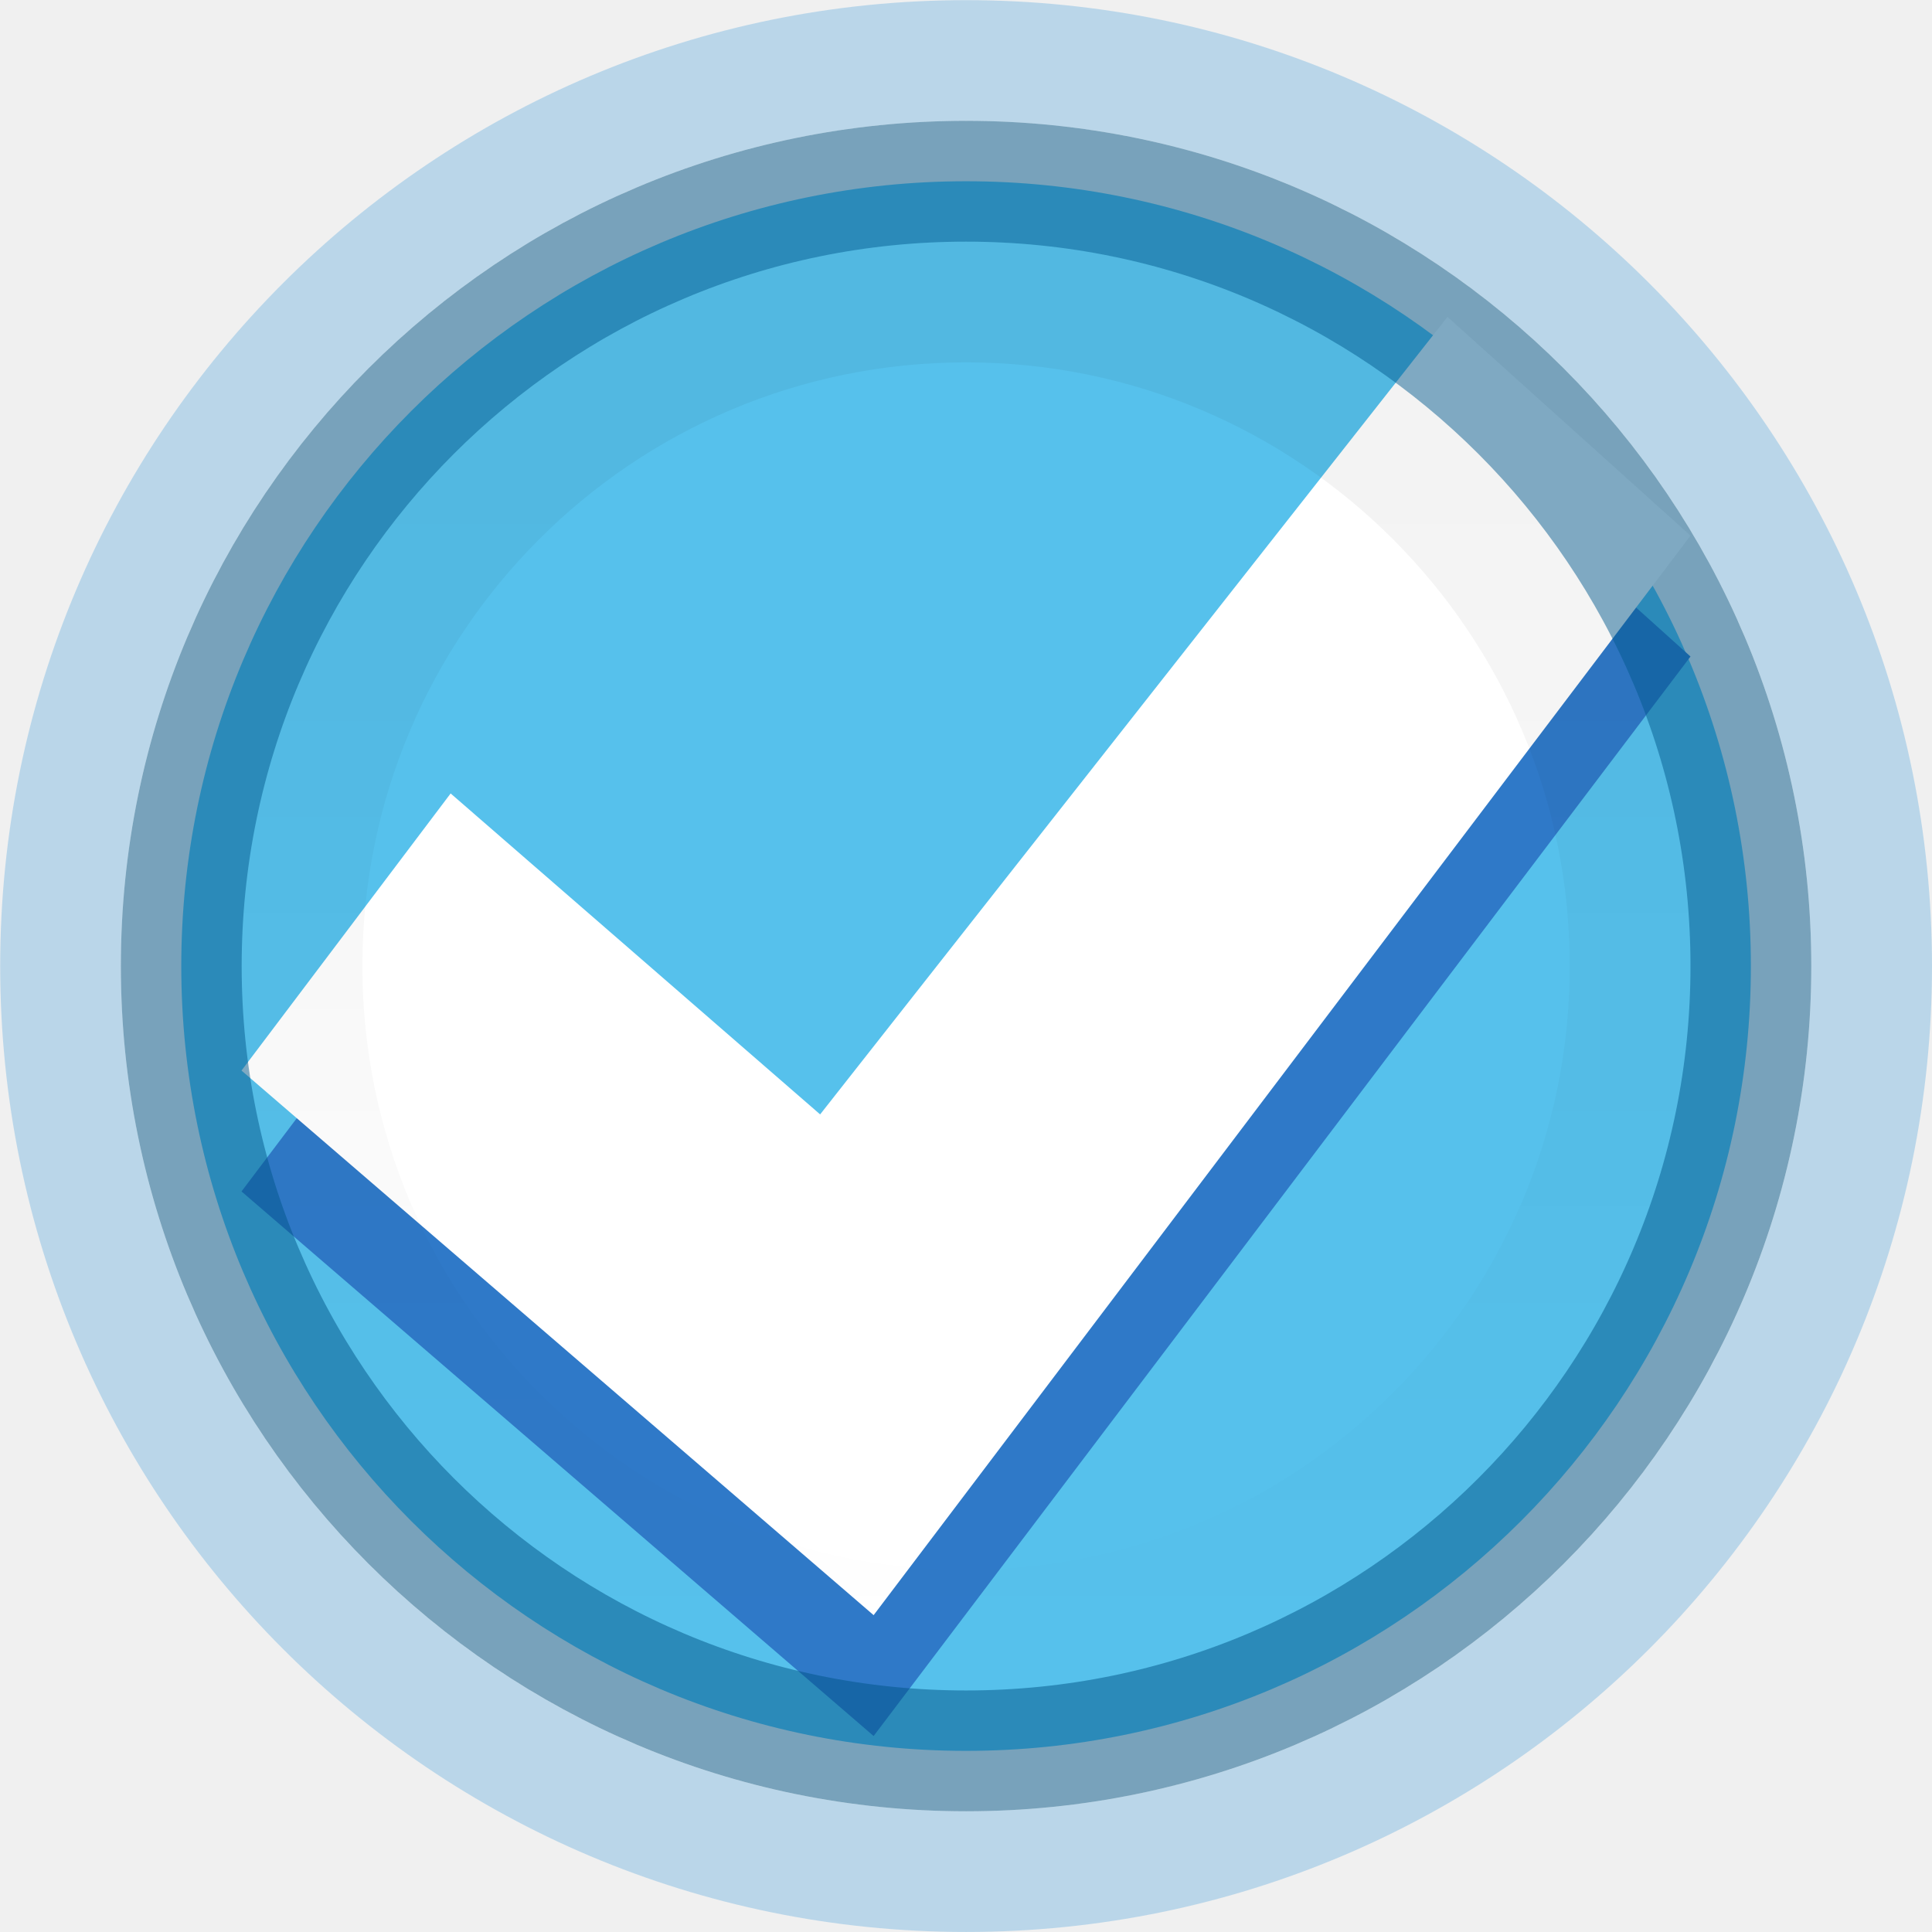
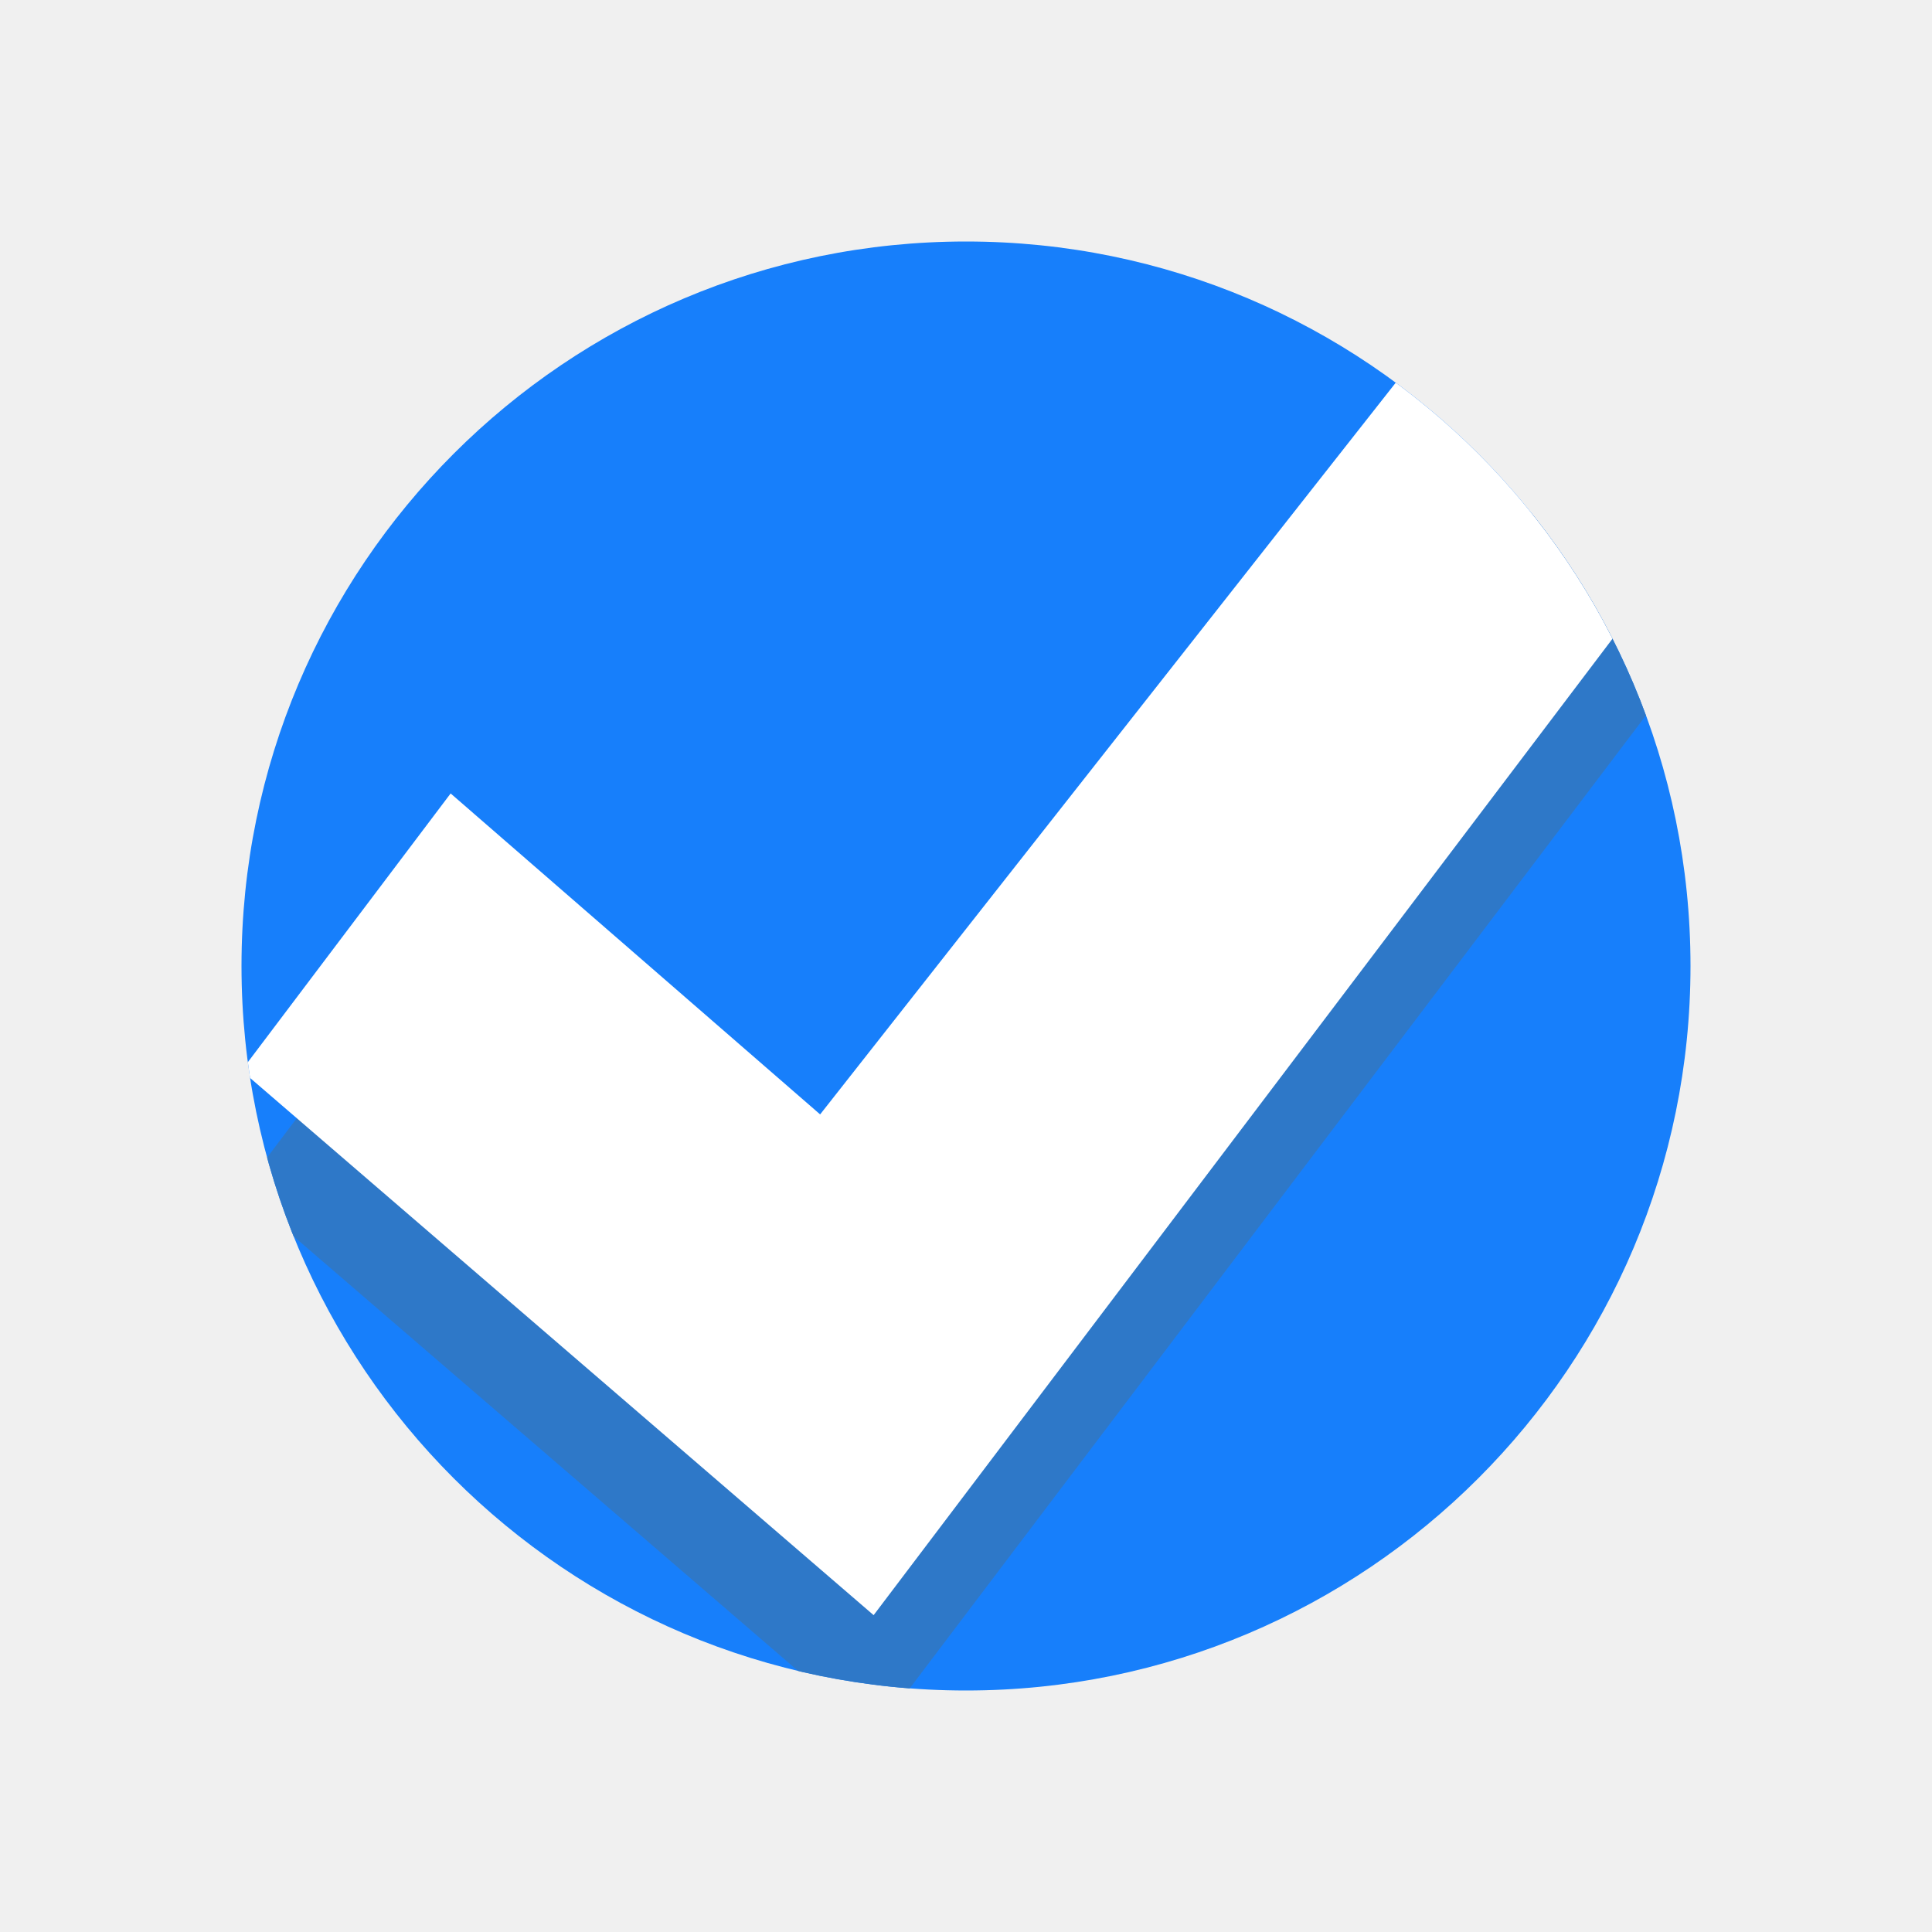
<svg xmlns="http://www.w3.org/2000/svg" xmlns:xlink="http://www.w3.org/1999/xlink" version="1.1" width="32" height="32" id="svg7539">
  <defs id="defs7541">
+     <linearGradient id="linearGradient4166">
+       <stop id="stop4168" style="stop-color:#157efb;stop-opacity:1" offset="0" />
+       <stop id="stop4170" style="stop-color:#3689e6;stop-opacity:1" offset="1" />
+     </linearGradient>
    <linearGradient id="linearGradient4929-9-0-03-2-2-2-3-9-7-3-7-7-2-6-3-4-7-3-2-9">
      <stop id="stop4931-7-3-3-9-6-4-6-1-9-5-2-4-0-3-4-8-9-6-1-9" style="stop-color:#ffffff;stop-opacity:1" offset="0" />
      <stop id="stop4933-0-1-2-7-9-6-0-7-8-0-4-1-4-6-6-1-0-2-6-2" style="stop-color:#ffffff;stop-opacity:0" offset="1" />
    </linearGradient>
    <linearGradient x1="292.857" y1="211.076" x2="292.857" y2="233.827" id="linearGradient3009-7-5" xlink:href="#linearGradient4695-1-4-3-5-0-3-4" gradientUnits="userSpaceOnUse" gradientTransform="matrix(0.04100307,0,0,0.4432235,-20.92924,-88.50871)" />
    <linearGradient id="linearGradient4695-1-4-3-5-0-3-4">
      <stop id="stop4697-9-9-7-0-1-3-6" style="stop-color:#000000;stop-opacity:1" offset="0" />
      <stop id="stop4699-5-8-9-0-4-9-8" style="stop-color:#000000;stop-opacity:0" offset="1" />
    </linearGradient>
    <linearGradient xlink:href="#linearGradient27416-1-34" id="linearGradient8022-0" gradientUnits="userSpaceOnUse" gradientTransform="matrix(0.8047894,0,0,0.6016574,-516.8183,-396.0804)" x1="731.057" y1="654.815" x2="731.057" y2="619.307" />
    <linearGradient id="linearGradient27416-1-34">
      <stop offset="0" style="stop-color:#55c1ec;stop-opacity:1" id="stop27420-2-24" />
      <stop offset="1" style="stop-color:#3689e6;stop-opacity:1" id="stop27422-3-0" />
    </linearGradient>
-     <linearGradient xlink:href="#linearGradient27416-1-34" id="linearGradient3798" gradientUnits="userSpaceOnUse" gradientTransform="matrix(0.8047894,0,0,0.6016574,-516.8183,-396.0804)" x1="731.057" y1="654.815" x2="731.057" y2="619.307" />
-     <linearGradient xlink:href="#linearGradient4695-1-4-3-5-0-3-4" id="linearGradient3800" gradientUnits="userSpaceOnUse" gradientTransform="matrix(0.04100307,0,0,0.4432235,-20.92924,-88.50871)" x1="292.857" y1="211.076" x2="292.857" y2="233.827" />
+     <clipPath clipPathUnits="userSpaceOnUse" id="clipPath3803">
+       <path transform="matrix(1.04703,0,0,1.04703,-0.1683167,-1.712872)" d="m 13.532,9.277 a 5.73,5.73 0 1 1 -11.461,0 5.73,5.73 0 1 1 11.461,0 z" id="path3805" style="opacity:0.99;color:#000000;fill:url(#linearGradient3807);fill-opacity:1;fill-rule:nonzero;stroke:none;stroke-width:0.882;marker:none;visibility:visible;display:inline;overflow:visible;enable-background:accumulate" />
+     </clipPath>
+     <linearGradient xlink:href="#linearGradient27416-1-34" id="linearGradient3807" gradientUnits="userSpaceOnUse" gradientTransform="matrix(0.8047894,0,0,0.6016574,-516.8183,-396.0804)" x1="731.057" y1="654.815" x2="731.057" y2="619.307" />
+     <linearGradient xlink:href="#linearGradient4166" id="linearGradient3806" gradientUnits="userSpaceOnUse" gradientTransform="matrix(1.685277,0,0,1.259906,-1082.585,-832.8415)" x1="731.057" y1="654.815" x2="731.057" y2="619.307" />
  </defs>
-   <g id="g3786" transform="scale(2,2)">
-     <path transform="matrix(1.134282,0,0,1.134282,-0.8490098,-2.522278)" d="m 13.532,9.277 c 0,3.165 -2.566,5.73 -5.73,5.73 -3.165,0 -5.73,-2.566 -5.73,-5.73 0,-3.165 2.566,-5.73 5.73,-5.73 3.165,0 5.73,2.566 5.73,5.73 z" id="path3010-2" style="opacity:0.99;color:#000000;fill:url(#linearGradient3798);fill-opacity:1;fill-rule:nonzero;stroke:none;stroke-width:0.882;marker:none;visibility:visible;display:inline;overflow:visible;enable-background:accumulate" />
-     <path transform="matrix(1.308787,0,0,1.308787,-2.210396,-4.14109)" d="m 13.532,9.277 c 0,3.165 -2.566,5.73 -5.73,5.73 -3.165,0 -5.73,-2.566 -5.73,-5.73 0,-3.165 2.566,-5.73 5.73,-5.73 3.165,0 5.73,2.566 5.73,5.73 z" id="path3010-3" style="opacity:0.3;color:#000000;fill:none;stroke:#3d9bda;stroke-width:0.764;stroke-linecap:round;stroke-linejoin:round;stroke-miterlimit:4;stroke-opacity:1;stroke-dasharray:none;stroke-dashoffset:0;marker:none;visibility:visible;display:inline;overflow:visible;enable-background:accumulate" />
-     <path style="color:#000000;fill:#2f78c7;fill-opacity:0.992;fill-rule:nonzero;stroke:none;stroke-width:0.843;marker:none;visibility:visible;display:inline;overflow:visible;enable-background:accumulate" id="path2922-6-6-0-9-4" d="m 11.987,3.625 2.013,1.812 -6.765,8.94 -5.235,-4.51 1.732,-2.295 3.06,2.658 5.195,-6.604 z" />
-     <path style="color:#000000;fill:#ffffff;fill-opacity:1;fill-rule:nonzero;stroke:none;stroke-width:0.843;marker:none;visibility:visible;display:inline;overflow:visible;enable-background:accumulate" id="path2922-6-6-0-9" d="m 11.987,2.624 2.013,1.812 -6.765,8.94 -5.235,-4.51 1.732,-2.295 3.06,2.658 5.195,-6.604 z" />
-     <path transform="matrix(1.134282,0,0,1.134282,-0.8490098,-2.522278)" d="m 13.532,9.277 c 0,3.165 -2.566,5.73 -5.73,5.73 -3.165,0 -5.73,-2.566 -5.73,-5.73 0,-3.165 2.566,-5.73 5.73,-5.73 3.165,0 5.73,2.566 5.73,5.73 z" id="path3010" style="opacity:0.5;color:#000000;fill:none;stroke:#005485;stroke-width:0.882;stroke-linecap:round;stroke-linejoin:round;stroke-miterlimit:4;stroke-opacity:1;stroke-dasharray:none;stroke-dashoffset:0;marker:none;visibility:visible;display:inline;overflow:visible;enable-background:accumulate" />
-     <path transform="matrix(0.9597772,0,0,0.9597772,0.5123763,-0.9034658)" d="m 13.532,9.277 c 0,3.165 -2.566,5.73 -5.73,5.73 -3.165,0 -5.73,-2.566 -5.73,-5.73 0,-3.165 2.566,-5.73 5.73,-5.73 3.165,0 5.73,2.566 5.73,5.73 z" id="path3010-28" style="opacity:0.05;color:#000000;fill:none;stroke:url(#linearGradient3800);stroke-width:1.042;stroke-linecap:round;stroke-linejoin:round;stroke-miterlimit:4;stroke-opacity:1;stroke-dasharray:none;stroke-dashoffset:0;marker:none;visibility:visible;display:inline;overflow:visible;enable-background:accumulate" />
+   <circle r="12" cy="16" cx="16" style="color:#000000;display:inline;overflow:visible;visibility:visible;opacity:0.99;fill:url(#linearGradient3806);fill-opacity:1;fill-rule:nonzero;stroke:none;stroke-width:0.882;marker:none;enable-background:accumulate" id="path3010-2" />
+   <g id="g3773" clip-path="url(#clipPath3803)" transform="scale(2,2)">
+     <g id="g3769">
+       <path d="m 11.987,3.625 2.013,1.812 -6.765,8.94 -5.235,-4.51 1.732,-2.295 3.06,2.658 5.195,-6.604 z" id="path2922-6-6-0-9-4" style="color:#000000;display:inline;overflow:visible;visibility:visible;fill:#2f78c7;fill-opacity:0.992;fill-rule:nonzero;stroke:none;stroke-width:0.843;marker:none;enable-background:accumulate" />
+       <path d="m 11.987,2.624 2.013,1.812 -6.765,8.94 -5.235,-4.51 1.732,-2.295 3.06,2.658 5.195,-6.604 z" id="path2922-6-6-0-9" style="color:#000000;display:inline;overflow:visible;visibility:visible;fill:#ffffff;fill-opacity:1;fill-rule:nonzero;stroke:none;stroke-width:0.843;marker:none;enable-background:accumulate" />
+     </g>
  </g>
</svg>
